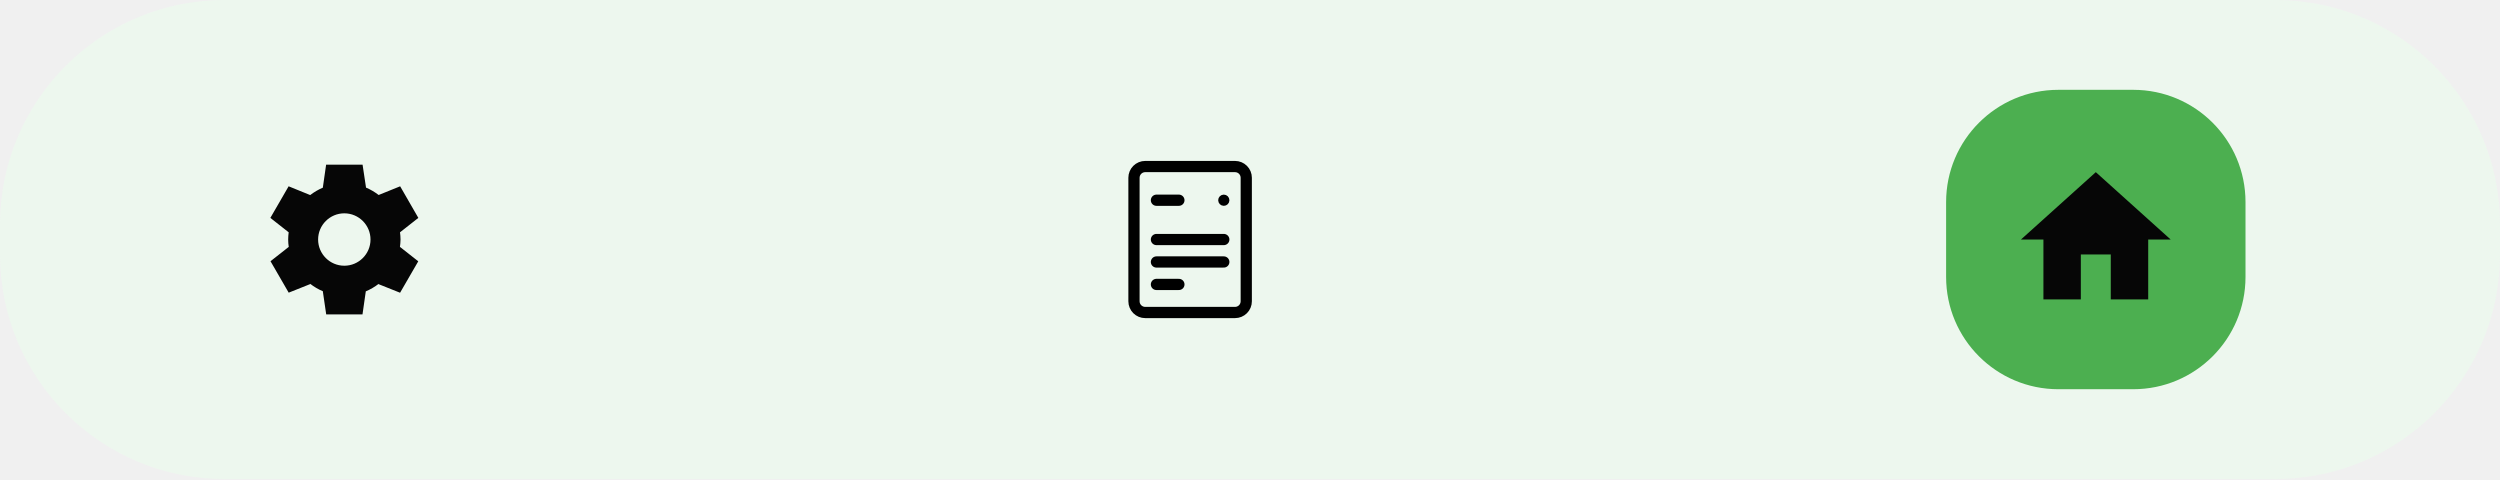
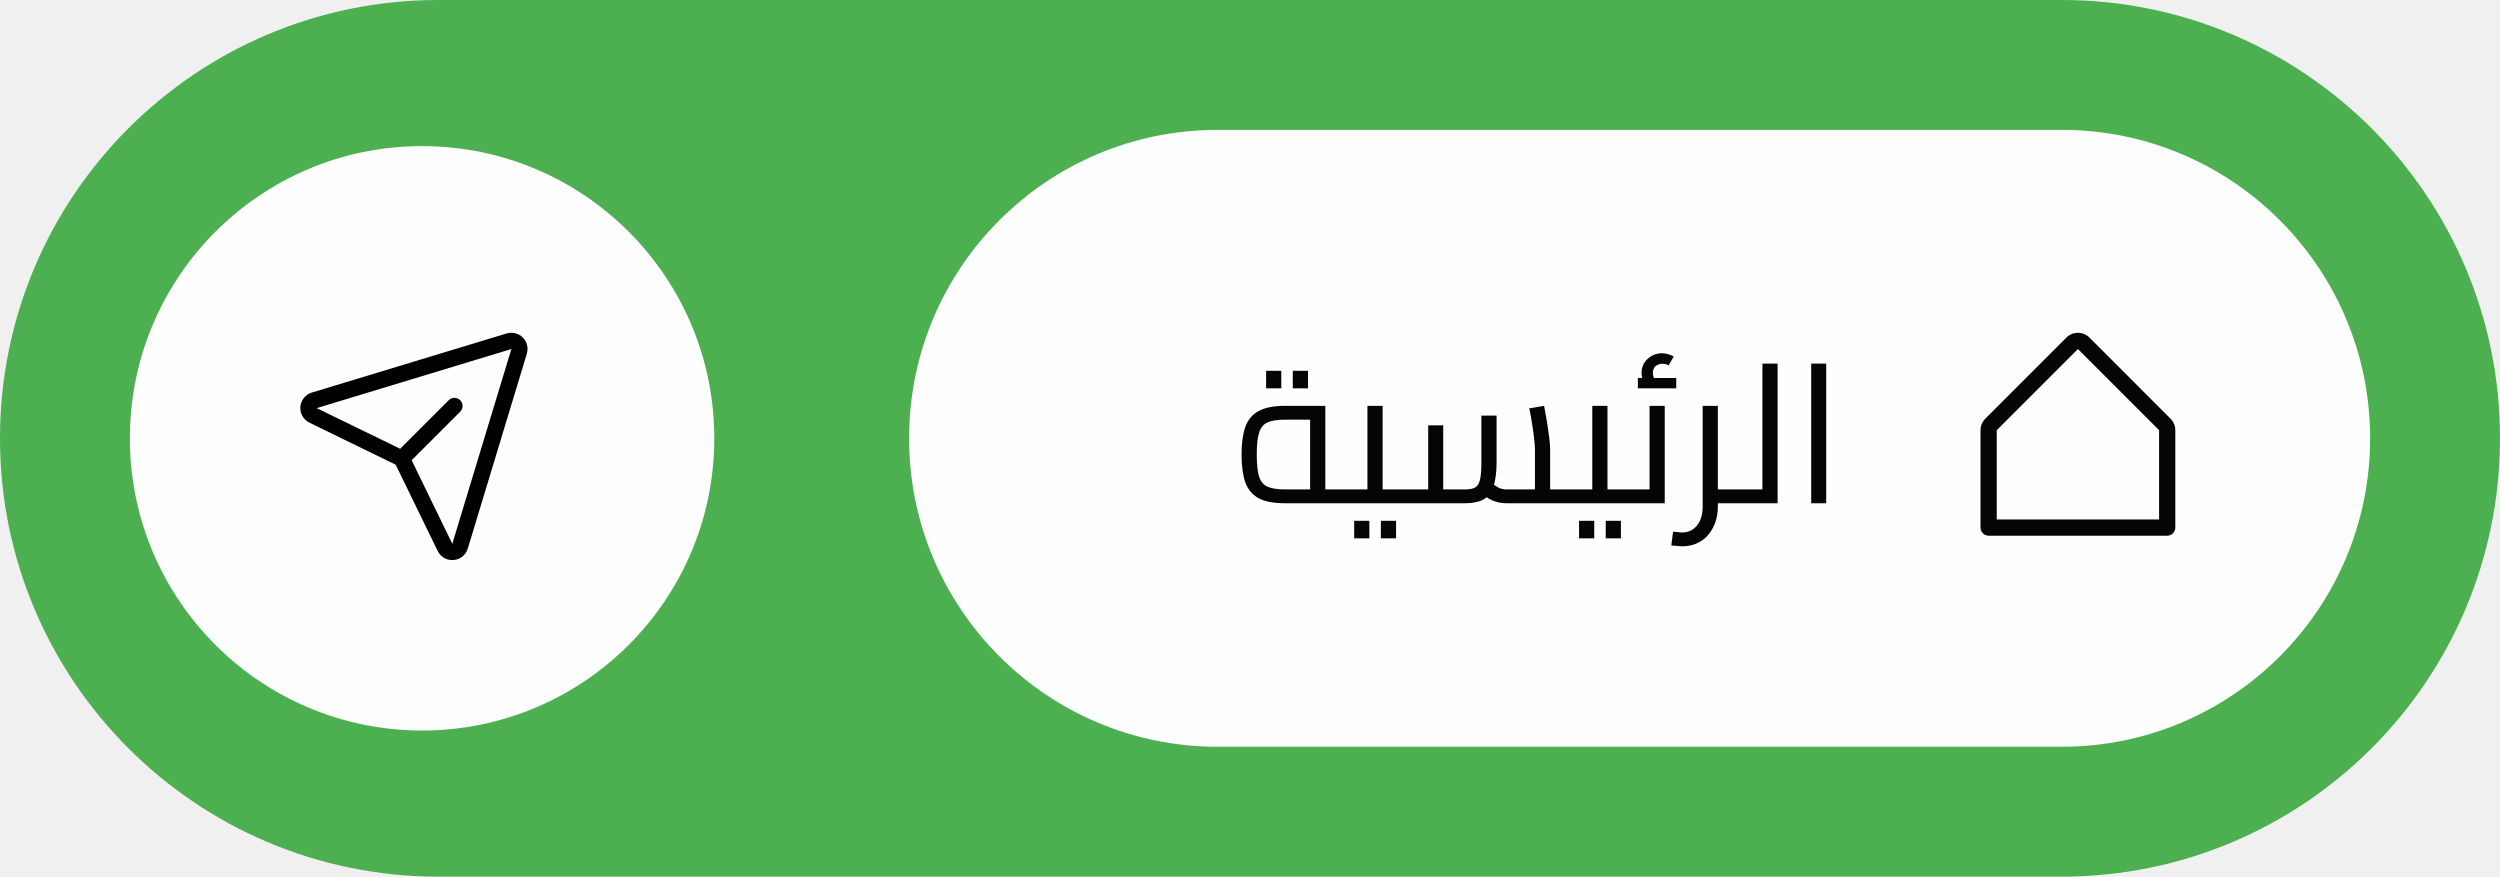
- <svg xmlns="http://www.w3.org/2000/svg" width="334" height="64" viewBox="0 0 334 64" fill="none">
-   <rect width="334" height="64" rx="30" fill="#EDF7EE" />
-   <g clip-path="url(#clip0_33_1573)">
-     <path d="M53.44 32.99L53.43 33.01C53.47 32.68 53.51 32.34 53.51 32C53.51 31.66 53.48 31.34 53.44 31.01L53.45 31.03L55.89 29.11L53.46 24.89L50.59 26.05L50.6 26.06C50.08 25.66 49.51 25.32 48.89 25.06H48.9L48.44 22H43.57L43.13 25.07H43.14C42.52 25.33 41.95 25.67 41.43 26.07L41.44 26.06L38.56 24.89L36.12 29.11L38.56 31.03L38.57 31.01C38.53 31.34 38.5 31.66 38.5 32C38.5 32.34 38.53 32.68 38.58 33.01L38.57 32.99L36.47 34.64L36.14 34.9L38.57 39.1L41.45 37.95L41.43 37.91C41.96 38.32 42.53 38.66 43.16 38.92H43.13L43.58 42H48.43C48.43 42 48.46 41.82 48.49 41.58L48.87 38.93H48.86C49.48 38.67 50.06 38.33 50.59 37.92L50.57 37.96L53.45 39.11L55.88 34.91C55.88 34.91 55.74 34.79 55.55 34.65L53.44 32.99ZM46 35.5C44.07 35.5 42.5 33.93 42.5 32C42.5 30.07 44.07 28.5 46 28.5C47.93 28.5 49.5 30.07 49.5 32C49.5 33.93 47.93 35.5 46 35.5Z" fill="#060606" />
-   </g>
-   <path d="M154.5 26.75H157.5M154.5 32H163.5M154.5 35H163.5M154.5 38H157.5M153 41.75H165C165.398 41.75 165.779 41.592 166.061 41.311C166.342 41.029 166.5 40.648 166.5 40.25V23.75C166.5 23.352 166.342 22.971 166.061 22.689C165.779 22.408 165.398 22.25 165 22.25H153C152.602 22.25 152.221 22.408 151.939 22.689C151.658 22.971 151.5 23.352 151.5 23.75V40.25C151.5 40.648 151.658 41.029 151.939 41.311C152.221 41.592 152.602 41.75 153 41.75Z" stroke="black" stroke-width="1.5" stroke-linecap="round" stroke-linejoin="round" />
-   <path d="M163.5 27.125C163.707 27.125 163.875 26.957 163.875 26.75C163.875 26.543 163.707 26.375 163.5 26.375C163.293 26.375 163.125 26.543 163.125 26.75C163.125 26.957 163.293 27.125 163.5 27.125Z" fill="black" stroke="black" stroke-width="0.75" />
-   <rect x="260" y="12" width="40" height="40" rx="15" fill="#4CAF50" />
-   <g clip-path="url(#clip1_33_1573)">
-     <path d="M278 40V34H282V40H287V32H290L280 23L270 32H273V40H278Z" fill="#060606" />
-   </g>
-   <defs>
-     <clipPath id="clip0_33_1573">
-       <rect width="24" height="24" fill="white" transform="translate(34 20)" />
-     </clipPath>
-     <clipPath id="clip1_33_1573">
-       <rect width="24" height="24" fill="white" transform="translate(268 20)" />
-     </clipPath>
-   </defs>
+ <svg xmlns="http://www.w3.org/2000/svg" width="154" height="54" viewBox="0 0 154 54" fill="none">
+   <rect width="154" height="54" rx="27" fill="#4CAF50" />
+   <rect x="8" y="9" width="36" height="36" rx="18" fill="#FEFEFE" />
+   <path d="M32.207 20.792C32.082 20.667 31.925 20.577 31.753 20.532C31.581 20.487 31.4 20.489 31.229 20.537H31.219L19.223 24.177C19.028 24.233 18.855 24.348 18.727 24.504C18.598 24.661 18.52 24.853 18.503 25.055C18.487 25.257 18.532 25.459 18.632 25.635C18.733 25.811 18.885 25.952 19.067 26.04L24.375 28.625L26.956 33.929C27.037 34.101 27.164 34.245 27.324 34.346C27.484 34.448 27.669 34.501 27.859 34.5C27.887 34.5 27.916 34.499 27.945 34.496C28.147 34.48 28.339 34.402 28.495 34.274C28.652 34.145 28.765 33.972 28.82 33.777L32.457 21.78C32.457 21.777 32.457 21.774 32.457 21.771C32.506 21.601 32.509 21.42 32.465 21.248C32.421 21.076 32.332 20.919 32.207 20.792ZM27.864 33.49L27.861 33.499V33.495L25.357 28.351L28.357 25.351C28.447 25.257 28.497 25.131 28.495 25C28.493 24.87 28.441 24.745 28.349 24.653C28.256 24.561 28.132 24.509 28.001 24.507C27.871 24.505 27.745 24.555 27.651 24.644L24.651 27.644L19.505 25.14H19.501H19.509L31.5 21.5L27.864 33.49Z" fill="black" />
+   <rect x="56" y="8" width="90" height="38" rx="19" fill="#FEFEFE" />
+   <path d="M79.156 31C78.46 31 77.916 30.896 77.524 30.688C77.14 30.472 76.868 30.144 76.708 29.704C76.556 29.256 76.48 28.688 76.48 28C76.48 27.312 76.556 26.748 76.708 26.308C76.868 25.86 77.14 25.532 77.524 25.324C77.916 25.108 78.46 25 79.156 25H81.64V30.52H80.704V25.444L81.184 25.852H79.156C78.692 25.852 78.332 25.908 78.076 26.02C77.828 26.132 77.656 26.344 77.56 26.656C77.464 26.96 77.416 27.408 77.416 28C77.416 28.592 77.464 29.044 77.56 29.356C77.656 29.66 77.828 29.868 78.076 29.98C78.332 30.092 78.692 30.148 79.156 30.148H82.936V31H79.156ZM82.936 31V30.148C82.984 30.148 83.024 30.16 83.056 30.184C83.088 30.2 83.112 30.228 83.128 30.268C83.144 30.3 83.156 30.344 83.164 30.4C83.172 30.448 83.176 30.504 83.176 30.568C83.176 30.632 83.172 30.692 83.164 30.748C83.156 30.804 83.144 30.852 83.128 30.892C83.112 30.924 83.088 30.952 83.056 30.976C83.024 30.992 82.984 31 82.936 31ZM77.992 23.92V22.84H78.928V23.92H77.992ZM79.636 23.92V22.84H80.572V23.92H79.636ZM85.169 31V30.148H86.466V31H85.169ZM86.466 31V30.148C86.513 30.148 86.553 30.16 86.585 30.184C86.618 30.2 86.641 30.228 86.657 30.268C86.674 30.3 86.686 30.344 86.694 30.4C86.701 30.448 86.706 30.504 86.706 30.568C86.706 30.632 86.701 30.692 86.694 30.748C86.686 30.804 86.674 30.852 86.657 30.892C86.641 30.924 86.618 30.952 86.585 30.976C86.553 30.992 86.513 31 86.466 31ZM82.938 31C82.889 31 82.85 30.992 82.817 30.976C82.785 30.952 82.761 30.924 82.746 30.892C82.73 30.852 82.718 30.804 82.71 30.748C82.701 30.692 82.698 30.632 82.698 30.568C82.698 30.48 82.706 30.408 82.722 30.352C82.73 30.288 82.754 30.24 82.793 30.208C82.826 30.168 82.874 30.148 82.938 30.148V31ZM82.938 31V30.148H84.665L84.234 30.496V25H85.169V31H82.938ZM83.418 33.16V32.08H84.353V33.16H83.418ZM85.061 33.16V32.08H85.998V33.16H85.061ZM95.489 31V30.148H96.785V31H95.489ZM86.465 31C86.417 31 86.377 30.992 86.345 30.976C86.313 30.952 86.289 30.924 86.273 30.892C86.257 30.852 86.245 30.804 86.237 30.748C86.229 30.692 86.225 30.632 86.225 30.568C86.225 30.48 86.233 30.408 86.249 30.352C86.257 30.288 86.281 30.24 86.321 30.208C86.353 30.168 86.401 30.148 86.465 30.148V31ZM92.777 31C92.505 31 92.237 30.948 91.973 30.844C91.717 30.74 91.469 30.576 91.229 30.352L91.841 29.716C92.025 29.868 92.189 29.98 92.333 30.052C92.477 30.116 92.625 30.148 92.777 30.148H94.913L94.553 30.532V27.664C94.553 27.52 94.537 27.316 94.505 27.052C94.481 26.788 94.441 26.492 94.385 26.164C94.337 25.828 94.277 25.492 94.205 25.156L95.117 25C95.173 25.28 95.229 25.592 95.285 25.936C95.341 26.28 95.389 26.608 95.429 26.92C95.469 27.224 95.489 27.472 95.489 27.664V31H92.777ZM86.465 31V30.148H88.217L87.977 30.388V26.2H88.901V31H86.465ZM88.901 31V30.148H90.257C90.529 30.148 90.733 30.108 90.869 30.028C91.013 29.948 91.113 29.788 91.169 29.548C91.225 29.308 91.253 28.956 91.253 28.492V25.6H92.189V28.492C92.189 29.116 92.121 29.612 91.985 29.98C91.857 30.348 91.653 30.612 91.373 30.772C91.093 30.924 90.721 31 90.257 31H88.901ZM96.785 31V30.148C96.833 30.148 96.873 30.16 96.905 30.184C96.937 30.2 96.961 30.228 96.977 30.268C96.993 30.3 97.005 30.344 97.013 30.4C97.021 30.448 97.025 30.504 97.025 30.568C97.025 30.632 97.021 30.692 97.013 30.748C97.005 30.804 96.993 30.852 96.977 30.892C96.961 30.924 96.937 30.952 96.905 30.976C96.873 30.992 96.833 31 96.785 31ZM99.021 31V30.148H100.317V31H99.021ZM100.317 31V30.148C100.365 30.148 100.405 30.16 100.437 30.184C100.469 30.2 100.493 30.228 100.509 30.268C100.525 30.3 100.537 30.344 100.545 30.4C100.553 30.448 100.557 30.504 100.557 30.568C100.557 30.632 100.553 30.692 100.545 30.748C100.537 30.804 100.525 30.852 100.509 30.892C100.493 30.924 100.469 30.952 100.437 30.976C100.405 30.992 100.365 31 100.317 31ZM96.789 31C96.741 31 96.701 30.992 96.669 30.976C96.637 30.952 96.613 30.924 96.597 30.892C96.581 30.852 96.569 30.804 96.561 30.748C96.553 30.692 96.549 30.632 96.549 30.568C96.549 30.48 96.557 30.408 96.573 30.352C96.581 30.288 96.605 30.24 96.645 30.208C96.677 30.168 96.725 30.148 96.789 30.148V31ZM96.789 31V30.148H98.517L98.085 30.496V25H99.021V31H96.789ZM97.269 33.16V32.08H98.205V33.16H97.269ZM98.913 33.16V32.08H99.849V33.16H98.913ZM100.316 31V30.148H102.044L101.612 30.496V25H102.548V31H100.316ZM100.316 31C100.268 31 100.228 30.992 100.196 30.976C100.164 30.952 100.14 30.924 100.124 30.892C100.108 30.852 100.096 30.804 100.088 30.748C100.08 30.692 100.076 30.632 100.076 30.568C100.076 30.48 100.084 30.408 100.1 30.352C100.108 30.288 100.132 30.24 100.172 30.208C100.204 30.168 100.252 30.148 100.316 30.148V31ZM101.516 23.92C101.388 23.76 101.288 23.604 101.216 23.452C101.152 23.3 101.12 23.14 101.12 22.972C101.12 22.74 101.176 22.532 101.288 22.348C101.408 22.164 101.564 22.02 101.756 21.916C101.948 21.812 102.156 21.76 102.38 21.76C102.508 21.76 102.636 21.78 102.764 21.82C102.892 21.852 103.004 21.9 103.1 21.964L102.788 22.504C102.724 22.464 102.66 22.44 102.596 22.432C102.54 22.416 102.48 22.408 102.416 22.408C102.232 22.408 102.084 22.46 101.972 22.564C101.868 22.668 101.816 22.804 101.816 22.972C101.816 23.076 101.836 23.176 101.876 23.272C101.924 23.368 101.992 23.472 102.08 23.584L101.516 23.92ZM100.892 23.92V23.284H103.256V23.92H100.892ZM105.58 31V30.148H107.116V31H105.58ZM103.624 33.652C103.52 33.652 103.412 33.644 103.3 33.628C103.18 33.62 103.064 33.612 102.952 33.604L103.06 32.752C103.172 32.76 103.276 32.768 103.372 32.776C103.468 32.792 103.552 32.8 103.624 32.8C104 32.8 104.304 32.656 104.536 32.368C104.768 32.088 104.884 31.696 104.884 31.192V25H105.82V31.192C105.82 31.68 105.724 32.108 105.532 32.476C105.348 32.852 105.092 33.14 104.764 33.34C104.436 33.548 104.056 33.652 103.624 33.652ZM107.116 31V30.148C107.164 30.148 107.204 30.16 107.236 30.184C107.268 30.2 107.292 30.228 107.308 30.268C107.324 30.3 107.336 30.344 107.344 30.4C107.352 30.448 107.356 30.504 107.356 30.568C107.356 30.632 107.352 30.692 107.344 30.748C107.336 30.804 107.324 30.852 107.308 30.892C107.292 30.924 107.268 30.952 107.236 30.976C107.204 30.992 107.164 31 107.116 31ZM108.565 31V22.396H109.501V31H108.565ZM107.113 31V30.148H108.565V31H107.113ZM107.113 31C107.065 31 107.025 30.992 106.993 30.976C106.961 30.952 106.937 30.924 106.921 30.892C106.905 30.852 106.893 30.804 106.885 30.748C106.877 30.692 106.873 30.632 106.873 30.568C106.873 30.48 106.881 30.408 106.897 30.352C106.905 30.288 106.929 30.24 106.969 30.208C107.001 30.168 107.049 30.148 107.113 30.148V31ZM111.57 31V22.396H112.494V31H111.57Z" fill="#050505" />
+   <path d="M133.707 25.792L128.707 20.792C128.519 20.605 128.265 20.5 128 20.5C127.735 20.5 127.481 20.605 127.293 20.792L122.293 25.792C122.2 25.885 122.126 25.995 122.076 26.117C122.025 26.238 122 26.368 122 26.5V32.5C122 32.633 122.053 32.76 122.146 32.853C122.24 32.947 122.367 33 122.5 33H133.5C133.633 33 133.76 32.947 133.854 32.853C133.947 32.76 134 32.633 134 32.5V26.5C134 26.368 133.975 26.238 133.924 26.117C133.874 25.995 133.8 25.885 133.707 25.792ZM133 32H123V26.5L128 21.5L133 26.5V32Z" fill="#050505" />
</svg>
